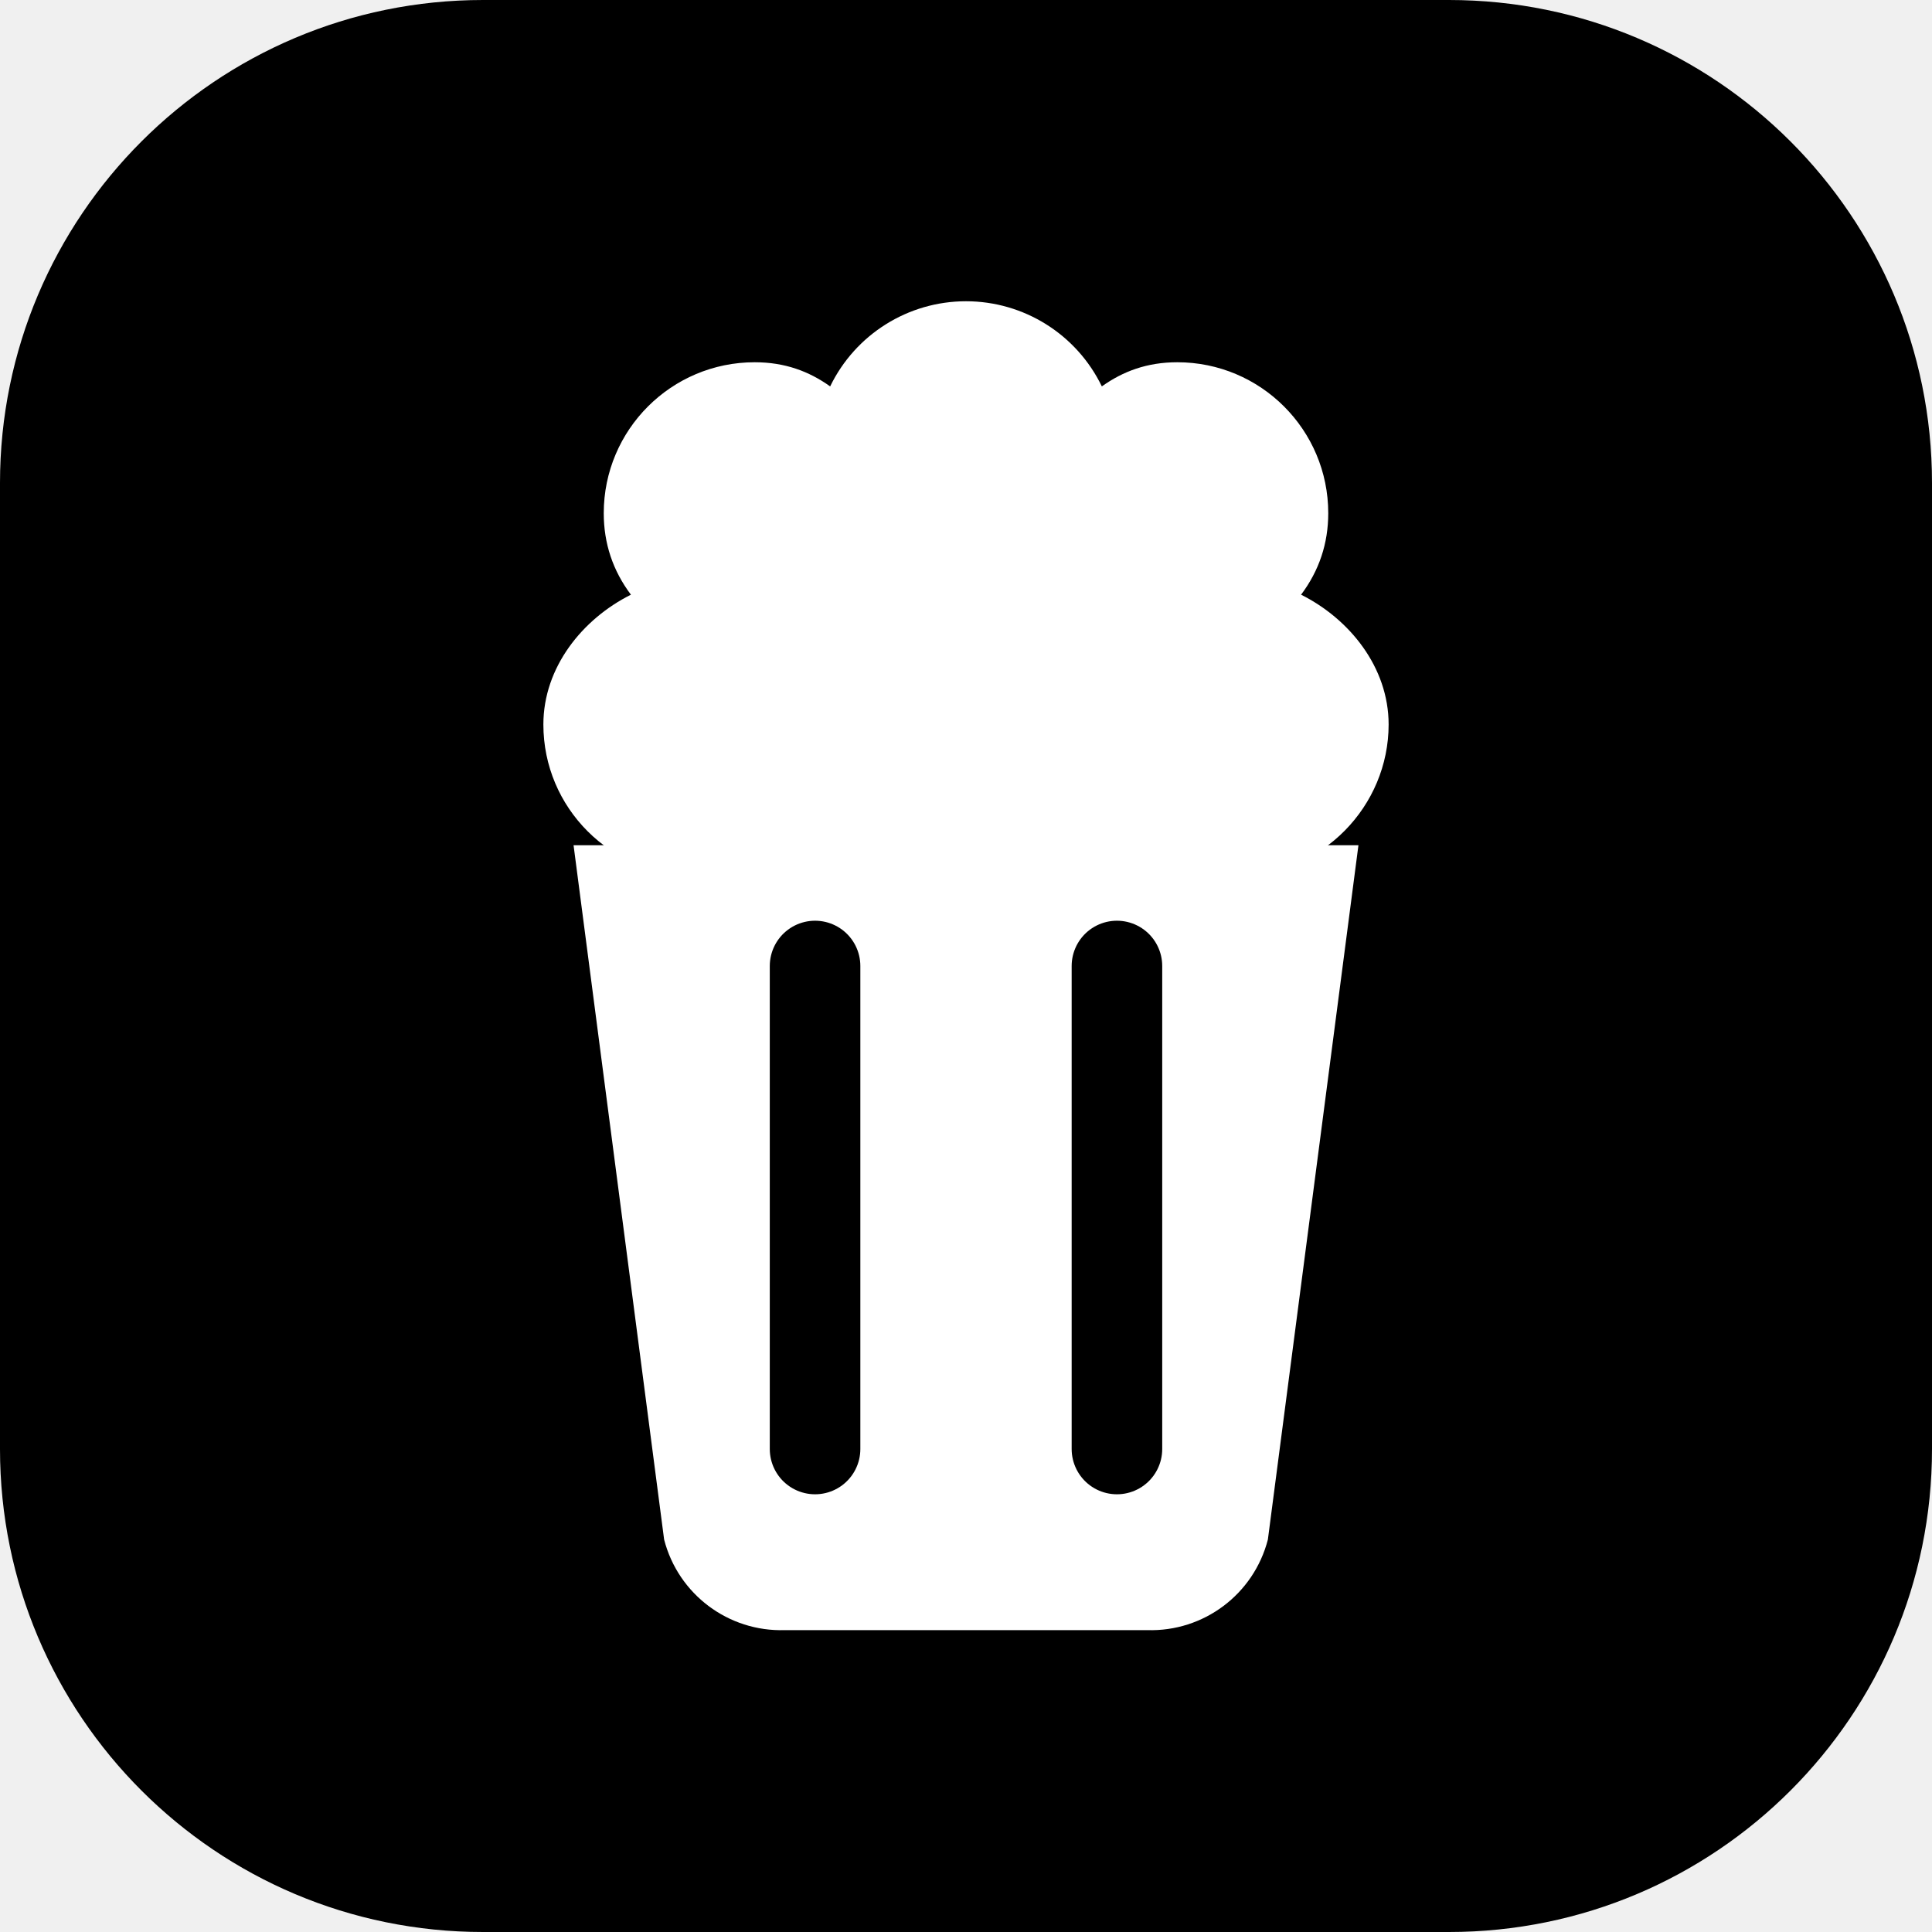
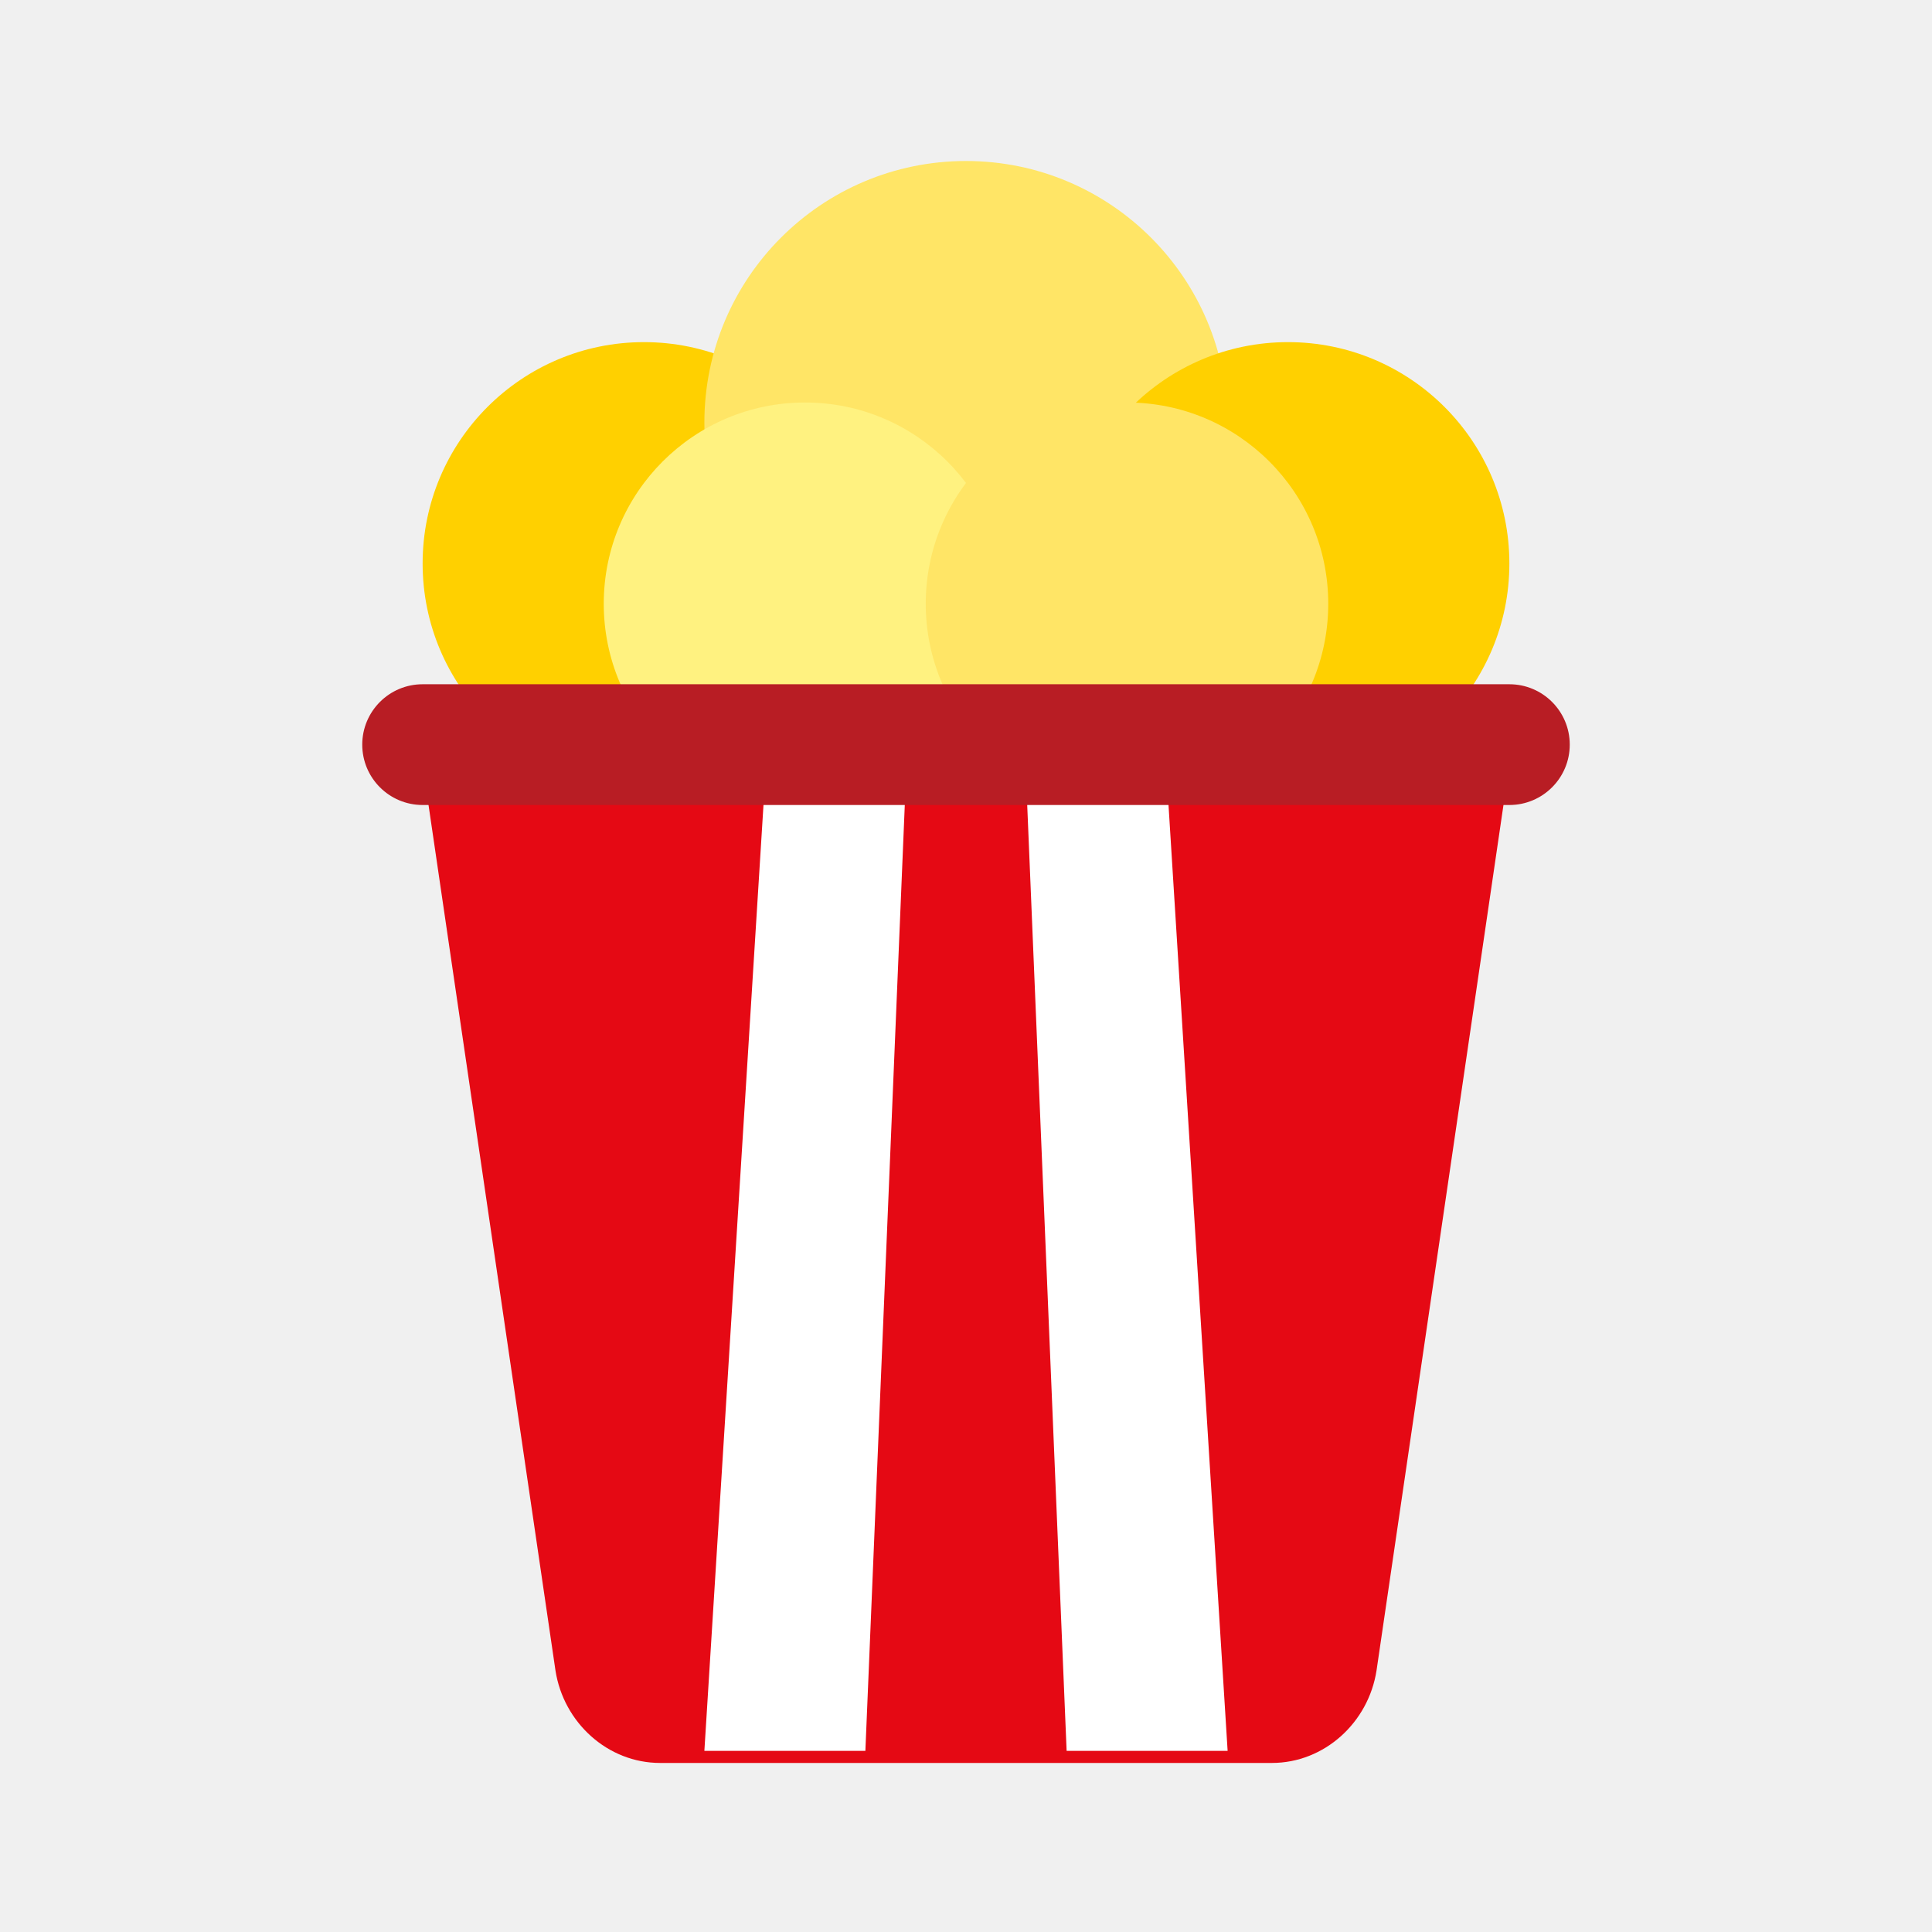
- <svg xmlns="http://www.w3.org/2000/svg" viewBox="0 0 32 32">
-   <rect width="32" height="32" rx="8" fill="#000000" />
-   <path d="M10 8.5a2.5 2.5 0 0 1 2.5-2.5c.5 0 .9.15 1.25.4a2.5 2.5 0 0 1 4.5 0c.35-.25.75-.4 1.25-.4a2.5 2.5 0 0 1 2.5 2.5c0 .5-.15.95-.45 1.35.8.4 1.45 1.2 1.45 2.15 0 1.35-1.1 2.5-2.5 2.5H11.5A2.5 2.5 0 0 1 9 12c0-.95.65-1.75 1.45-2.15-.3-.4-.45-.85-.45-1.35Z" fill="#FFFFFF" />
-   <path d="M9.5 14h13l-1.5 11.5a2 2 0 0 1-2 1.5h-6a2 2 0 0 1-2-1.5L9.5 14Z" fill="#FFFFFF" />
-   <line x1="13.5" y1="16" x2="13.5" y2="24" stroke="#000000" stroke-width="1.5" stroke-linecap="round" />
-   <line x1="18.5" y1="16" x2="18.5" y2="24" stroke="#000000" stroke-width="1.5" stroke-linecap="round" />
+ <svg xmlns="http://www.w3.org/2000/svg" viewBox="0 0 48 48">
+   <circle cx="16" cy="14" r="5.5" fill="#FFD000" />
+   <circle cx="24" cy="10.5" r="6.5" fill="#FFE566" />
+   <circle cx="32" cy="14" r="5.5" fill="#FFD000" />
+   <circle cx="20" cy="15" r="5" fill="#FFF280" />
+   <circle cx="28" cy="15" r="5" fill="#FFE566" />
+   <path d="M10.5 19H37.5L34.2 41.5C34 42.8 32.9 43.8 31.6 43.8H16.4C15.1 43.8 14 42.8 13.8 41.5L10.5 19Z" fill="#E50914" />
+   <path d="M19 19.5L17.5 43.5H21.5L22.5 19.5H19Z" fill="#FFFFFF" />
+   <path d="M29 19.5L30.5 43.5H26.5L25.5 19.5H29Z" fill="#FFFFFF" />
+   <rect x="9" y="17" width="30" height="3" rx="1.5" fill="#B81D24" />
</svg>
